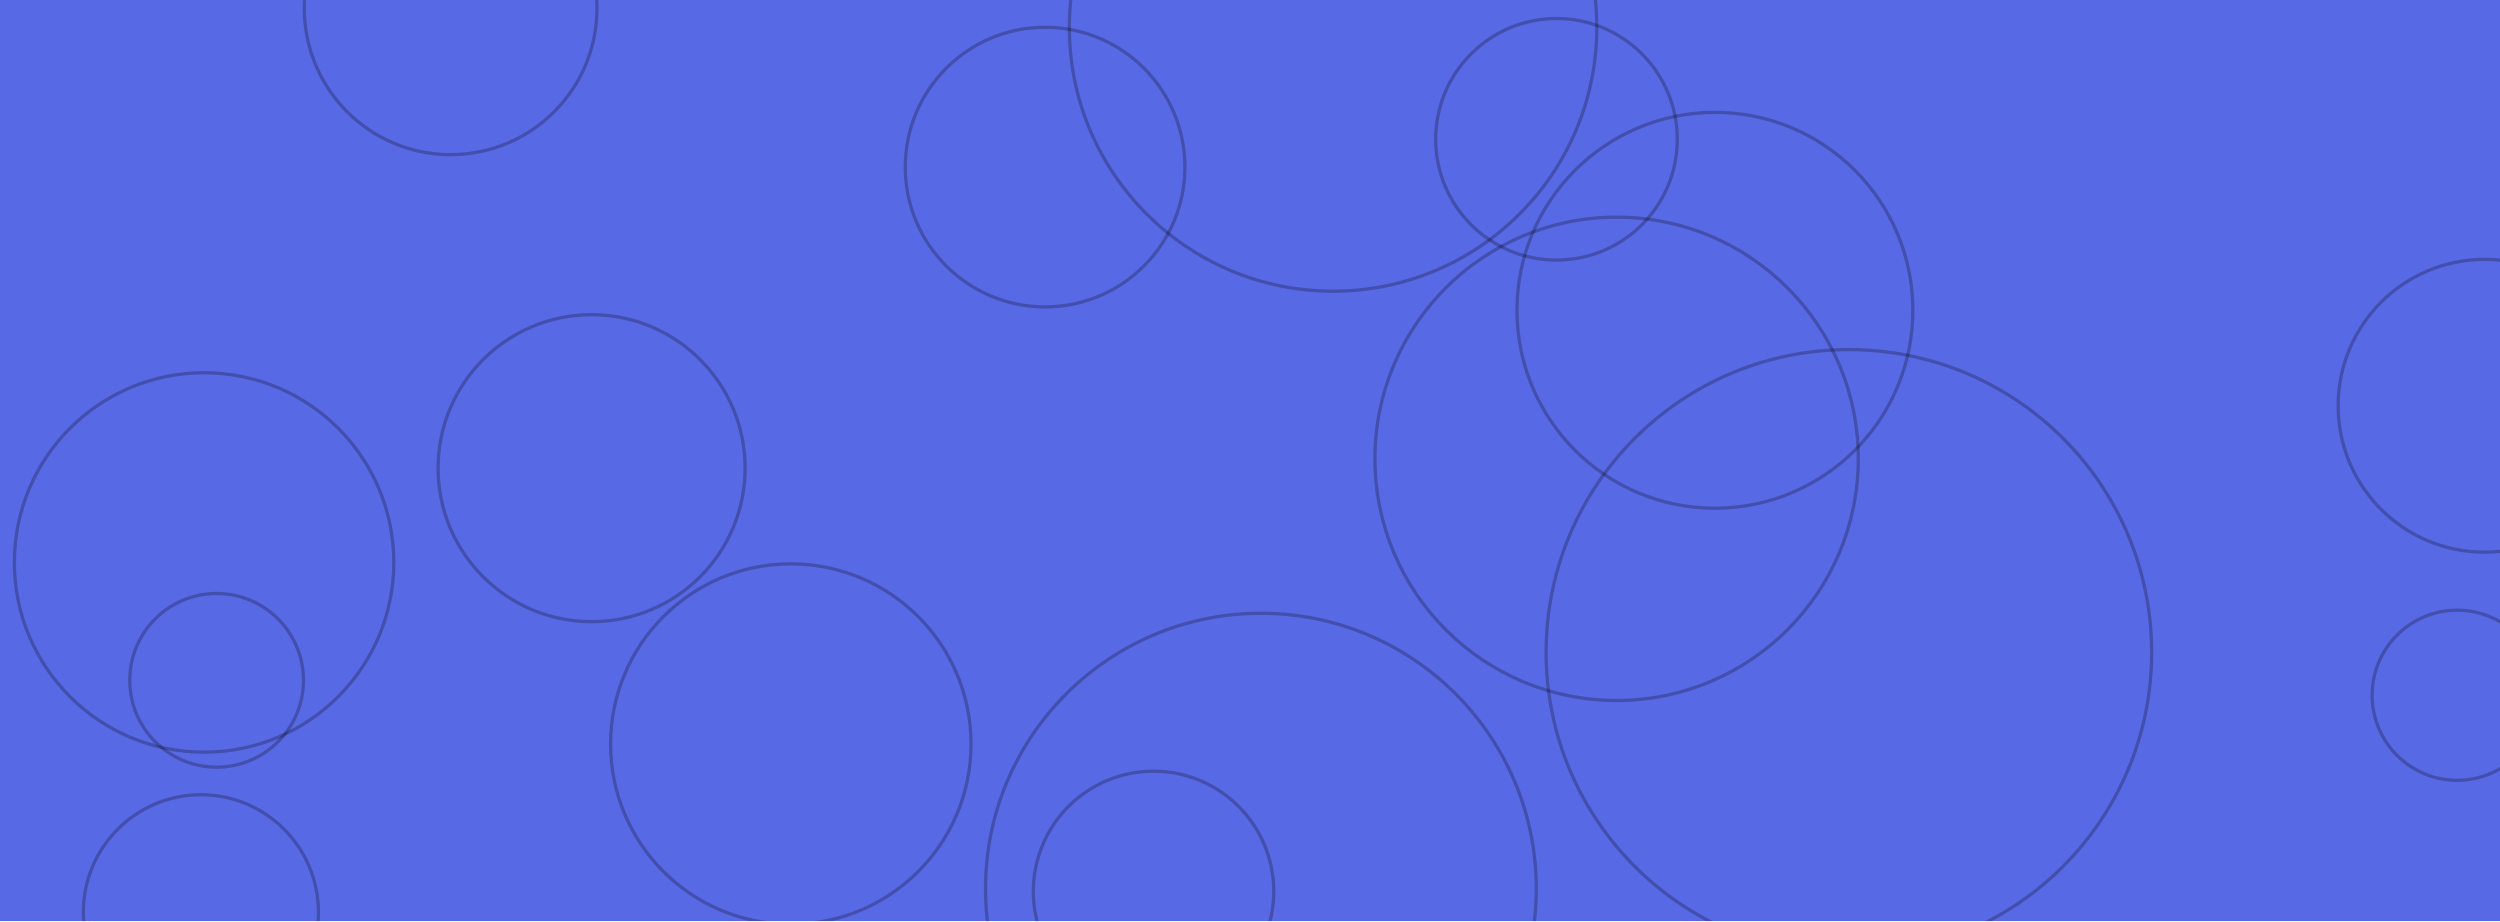
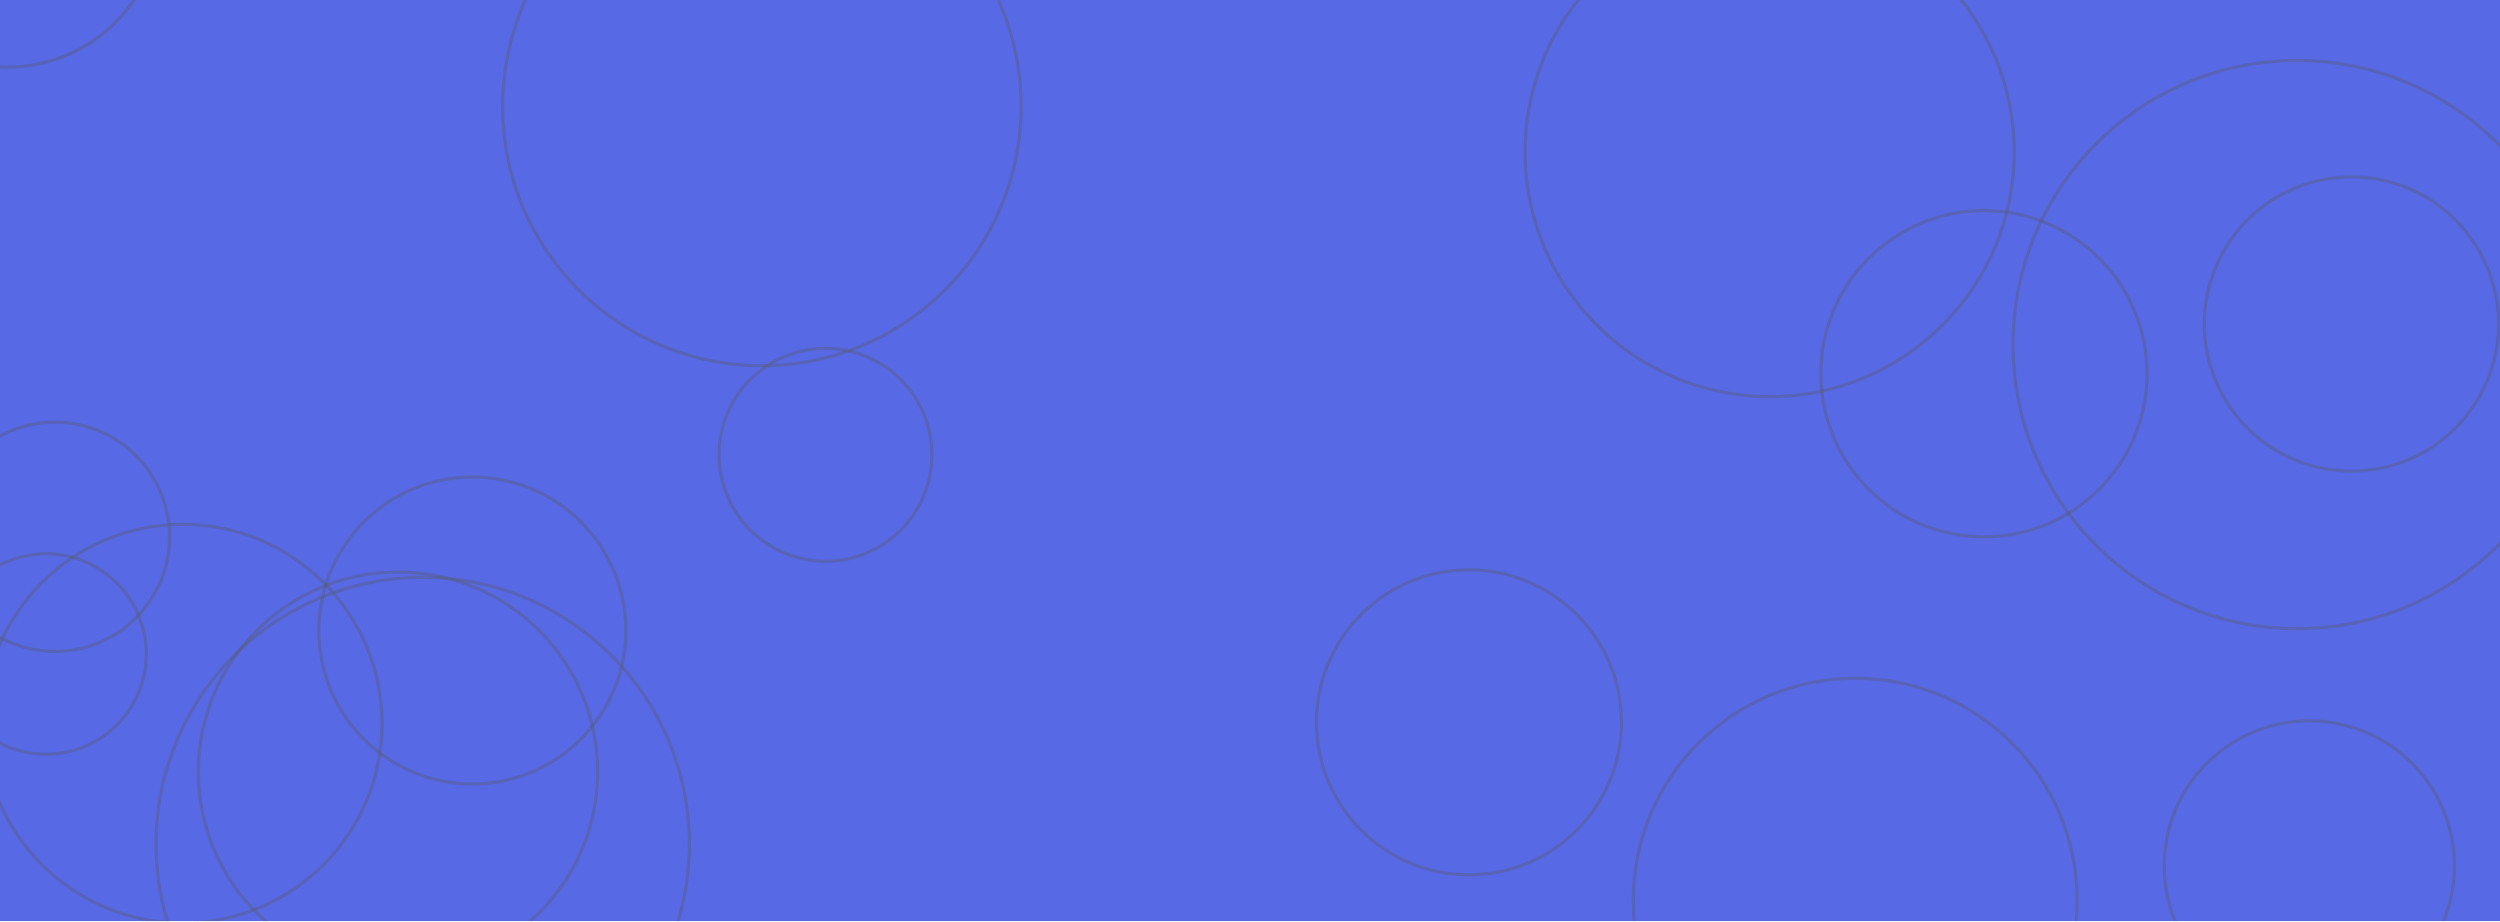
<svg xmlns="http://www.w3.org/2000/svg" version="1.1" width="1520" height="560" preserveAspectRatio="none" viewBox="0 0 1520 560">
-   <g clip-path="url(&quot;#SvgjsClipPath1081&quot;)" fill="none">
+   <g clip-path="url(&quot;#SvgjsClipPath1131&quot;)" fill="none">
    <rect width="1520" height="560" x="0" y="0" fill="rgba(88, 105, 230, 1)" />
-     <circle r="93.335" cx="-77.89" cy="-65.19" stroke="#000000" stroke-opacity="0.25" stroke-width="2" />
-     <circle r="93.335" cx="359.69" cy="284.65" stroke="#000000" stroke-opacity="0.25" stroke-width="2" />
-     <circle r="93.335" cx="780.75" cy="781.41" stroke="#000000" stroke-opacity="0.25" stroke-width="2" />
-     <circle r="93.335" cx="1060.27" cy="1065.59" stroke="#000000" stroke-opacity="0.25" stroke-width="2" />
-     <circle r="146.94" cx="982.9" cy="278.96" stroke="#000000" stroke-opacity="0.25" stroke-width="2" />
-     <circle r="115.35" cx="124.08" cy="341.98" stroke="#000000" stroke-opacity="0.25" stroke-width="2" />
-     <circle r="89.02" cx="1510.61" cy="246.72" stroke="#000000" stroke-opacity="0.25" stroke-width="2" />
-     <circle r="73.095" cx="701.35" cy="541.97" stroke="#000000" stroke-opacity="0.25" stroke-width="2" />
-     <circle r="51.72" cx="1493.97" cy="422.71" stroke="#000000" stroke-opacity="0.25" stroke-width="2" />
-     <circle r="52.805" cx="131.7" cy="413.64" stroke="#000000" stroke-opacity="0.25" stroke-width="2" />
-     <circle r="85.01" cx="635.41" cy="101.6" stroke="#000000" stroke-opacity="0.25" stroke-width="2" />
-     <circle r="71.475" cx="122.14" cy="554.67" stroke="#000000" stroke-opacity="0.25" stroke-width="2" />
-     <circle r="88.98" cx="273.99" cy="5.05" stroke="#000000" stroke-opacity="0.25" stroke-width="2" />
-     <circle r="167.43" cx="766.63" cy="540.29" stroke="#000000" stroke-opacity="0.25" stroke-width="2" />
-     <circle r="73.44" cx="946.34" cy="84.69" stroke="#000000" stroke-opacity="0.25" stroke-width="2" />
-     <circle r="160.35" cx="810.51" cy="16.7" stroke="#000000" stroke-opacity="0.25" stroke-width="2" />
-     <circle r="184.085" cx="1124.12" cy="396.64" stroke="#000000" stroke-opacity="0.25" stroke-width="2" />
-     <circle r="109.57" cx="480.81" cy="452.39" stroke="#000000" stroke-opacity="0.25" stroke-width="2" />
-     <circle r="120.34" cx="1042.67" cy="188.66" stroke="#000000" stroke-opacity="0.25" stroke-width="2" />
+     <circle r="93.335" cx="4.38" cy="-52.51" stroke="#545a67" stroke-opacity="0.37" stroke-width="2" />
+     <circle r="93.335" cx="287.19" cy="383.34" stroke="#545a67" stroke-opacity="0.37" stroke-width="2" />
+     <circle r="93.335" cx="665.82" cy="693.49" stroke="#545a67" stroke-opacity="0.37" stroke-width="2" />
+     <circle r="93.335" cx="1194.32" cy="1136.3" stroke="#545a67" stroke-opacity="0.37" stroke-width="2" />
+     <circle r="148.7" cx="1075.95" cy="92.46" stroke="#545a67" stroke-opacity="0.37" stroke-width="2" />
+     <circle r="89.465" cx="1429.67" cy="197" stroke="#545a67" stroke-opacity="0.37" stroke-width="2" />
+     <circle r="64.72" cx="501.88" cy="276.52" stroke="#545a67" stroke-opacity="0.37" stroke-width="2" />
+     <circle r="60.945" cx="27.99" cy="397.64" stroke="#545a67" stroke-opacity="0.37" stroke-width="2" />
+     <circle r="69.695" cx="33.41" cy="326.37" stroke="#545a67" stroke-opacity="0.37" stroke-width="2" />
+     <circle r="121.4" cx="241.97" cy="469.21" stroke="#545a67" stroke-opacity="0.37" stroke-width="2" />
+     <circle r="172.72" cx="1396.63" cy="209.49" stroke="#545a67" stroke-opacity="0.37" stroke-width="2" />
+     <circle r="121.185" cx="111.09" cy="439.97" stroke="#545a67" stroke-opacity="0.37" stroke-width="2" />
+     <circle r="134.915" cx="1127.98" cy="547.32" stroke="#545a67" stroke-opacity="0.37" stroke-width="2" />
+     <circle r="99.17" cx="1206.24" cy="227.22" stroke="#545a67" stroke-opacity="0.37" stroke-width="2" />
+     <circle r="92.715" cx="893.12" cy="439.18" stroke="#545a67" stroke-opacity="0.37" stroke-width="2" />
+     <circle r="157.62" cx="463.22" cy="64.73" stroke="#545a67" stroke-opacity="0.37" stroke-width="2" />
+     <circle r="88.215" cx="1404.08" cy="526.48" stroke="#545a67" stroke-opacity="0.37" stroke-width="2" />
+     <circle r="162.135" cx="257.02" cy="513.17" stroke="#545a67" stroke-opacity="0.37" stroke-width="2" />
  </g>
  <defs>
-     <clipPath id="SvgjsClipPath1081">
+     <clipPath id="SvgjsClipPath1131">
      <rect width="1520" height="560" x="0" y="0" />
    </clipPath>
  </defs>
</svg>
